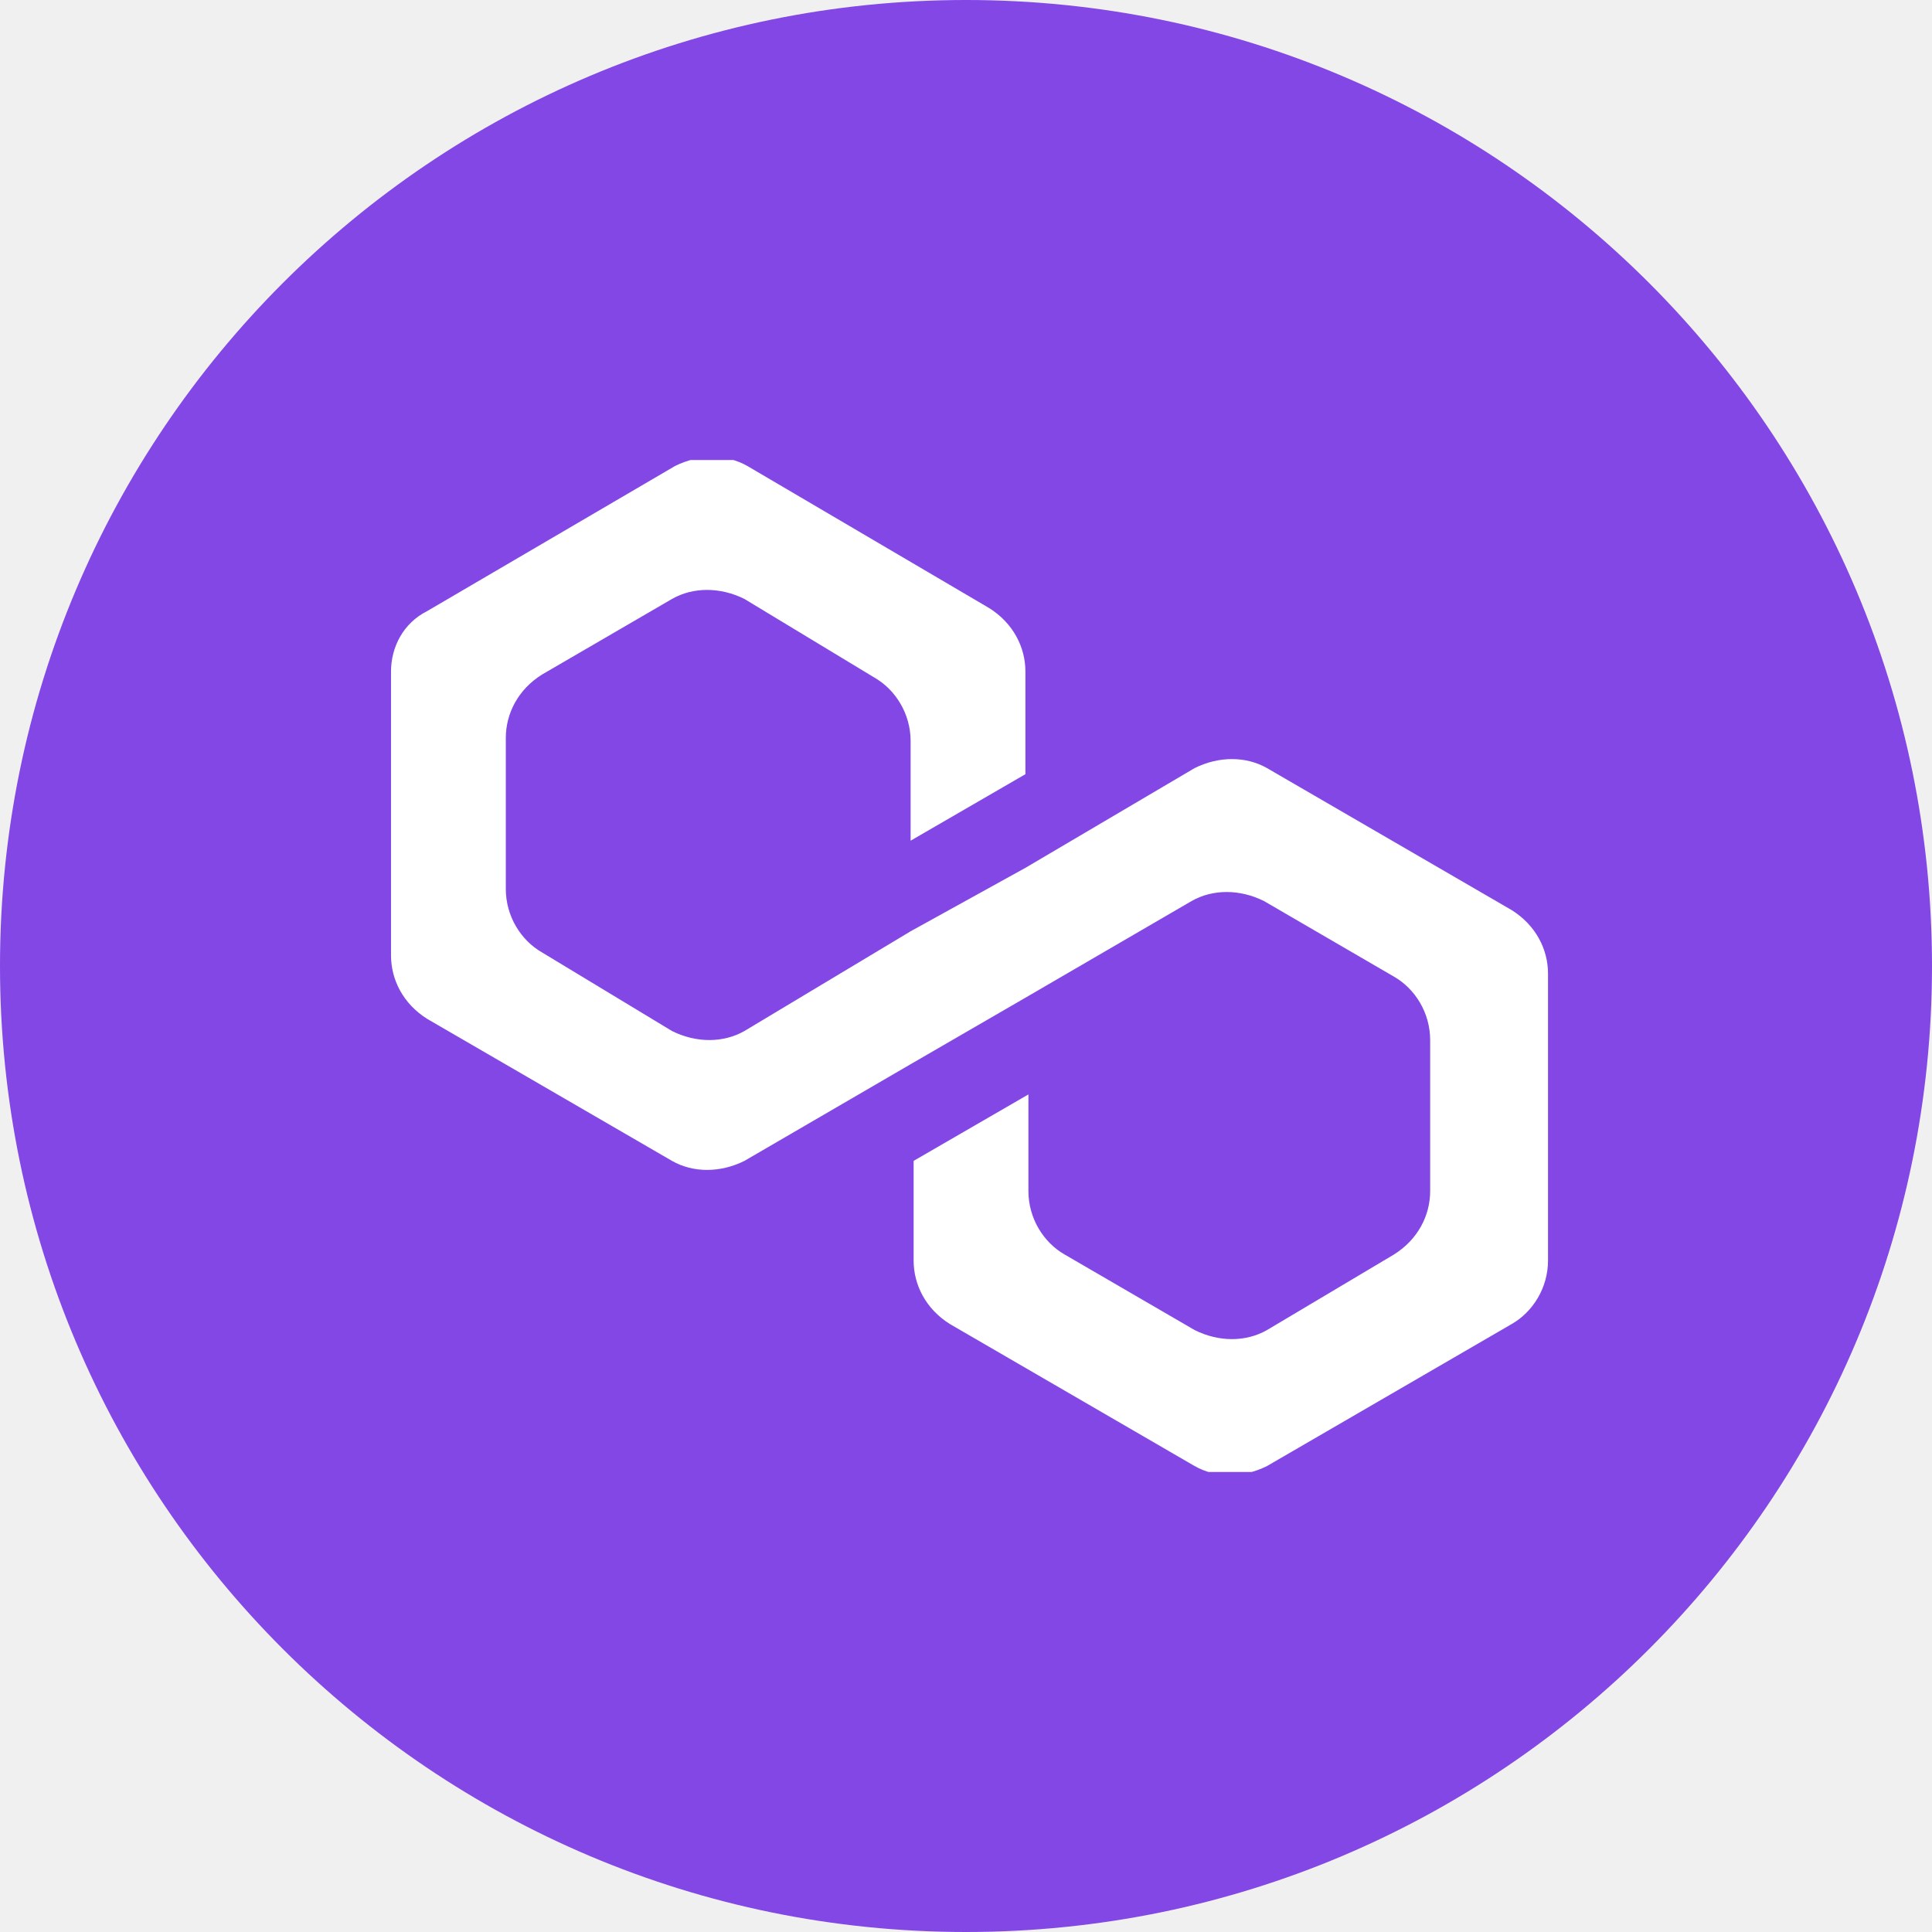
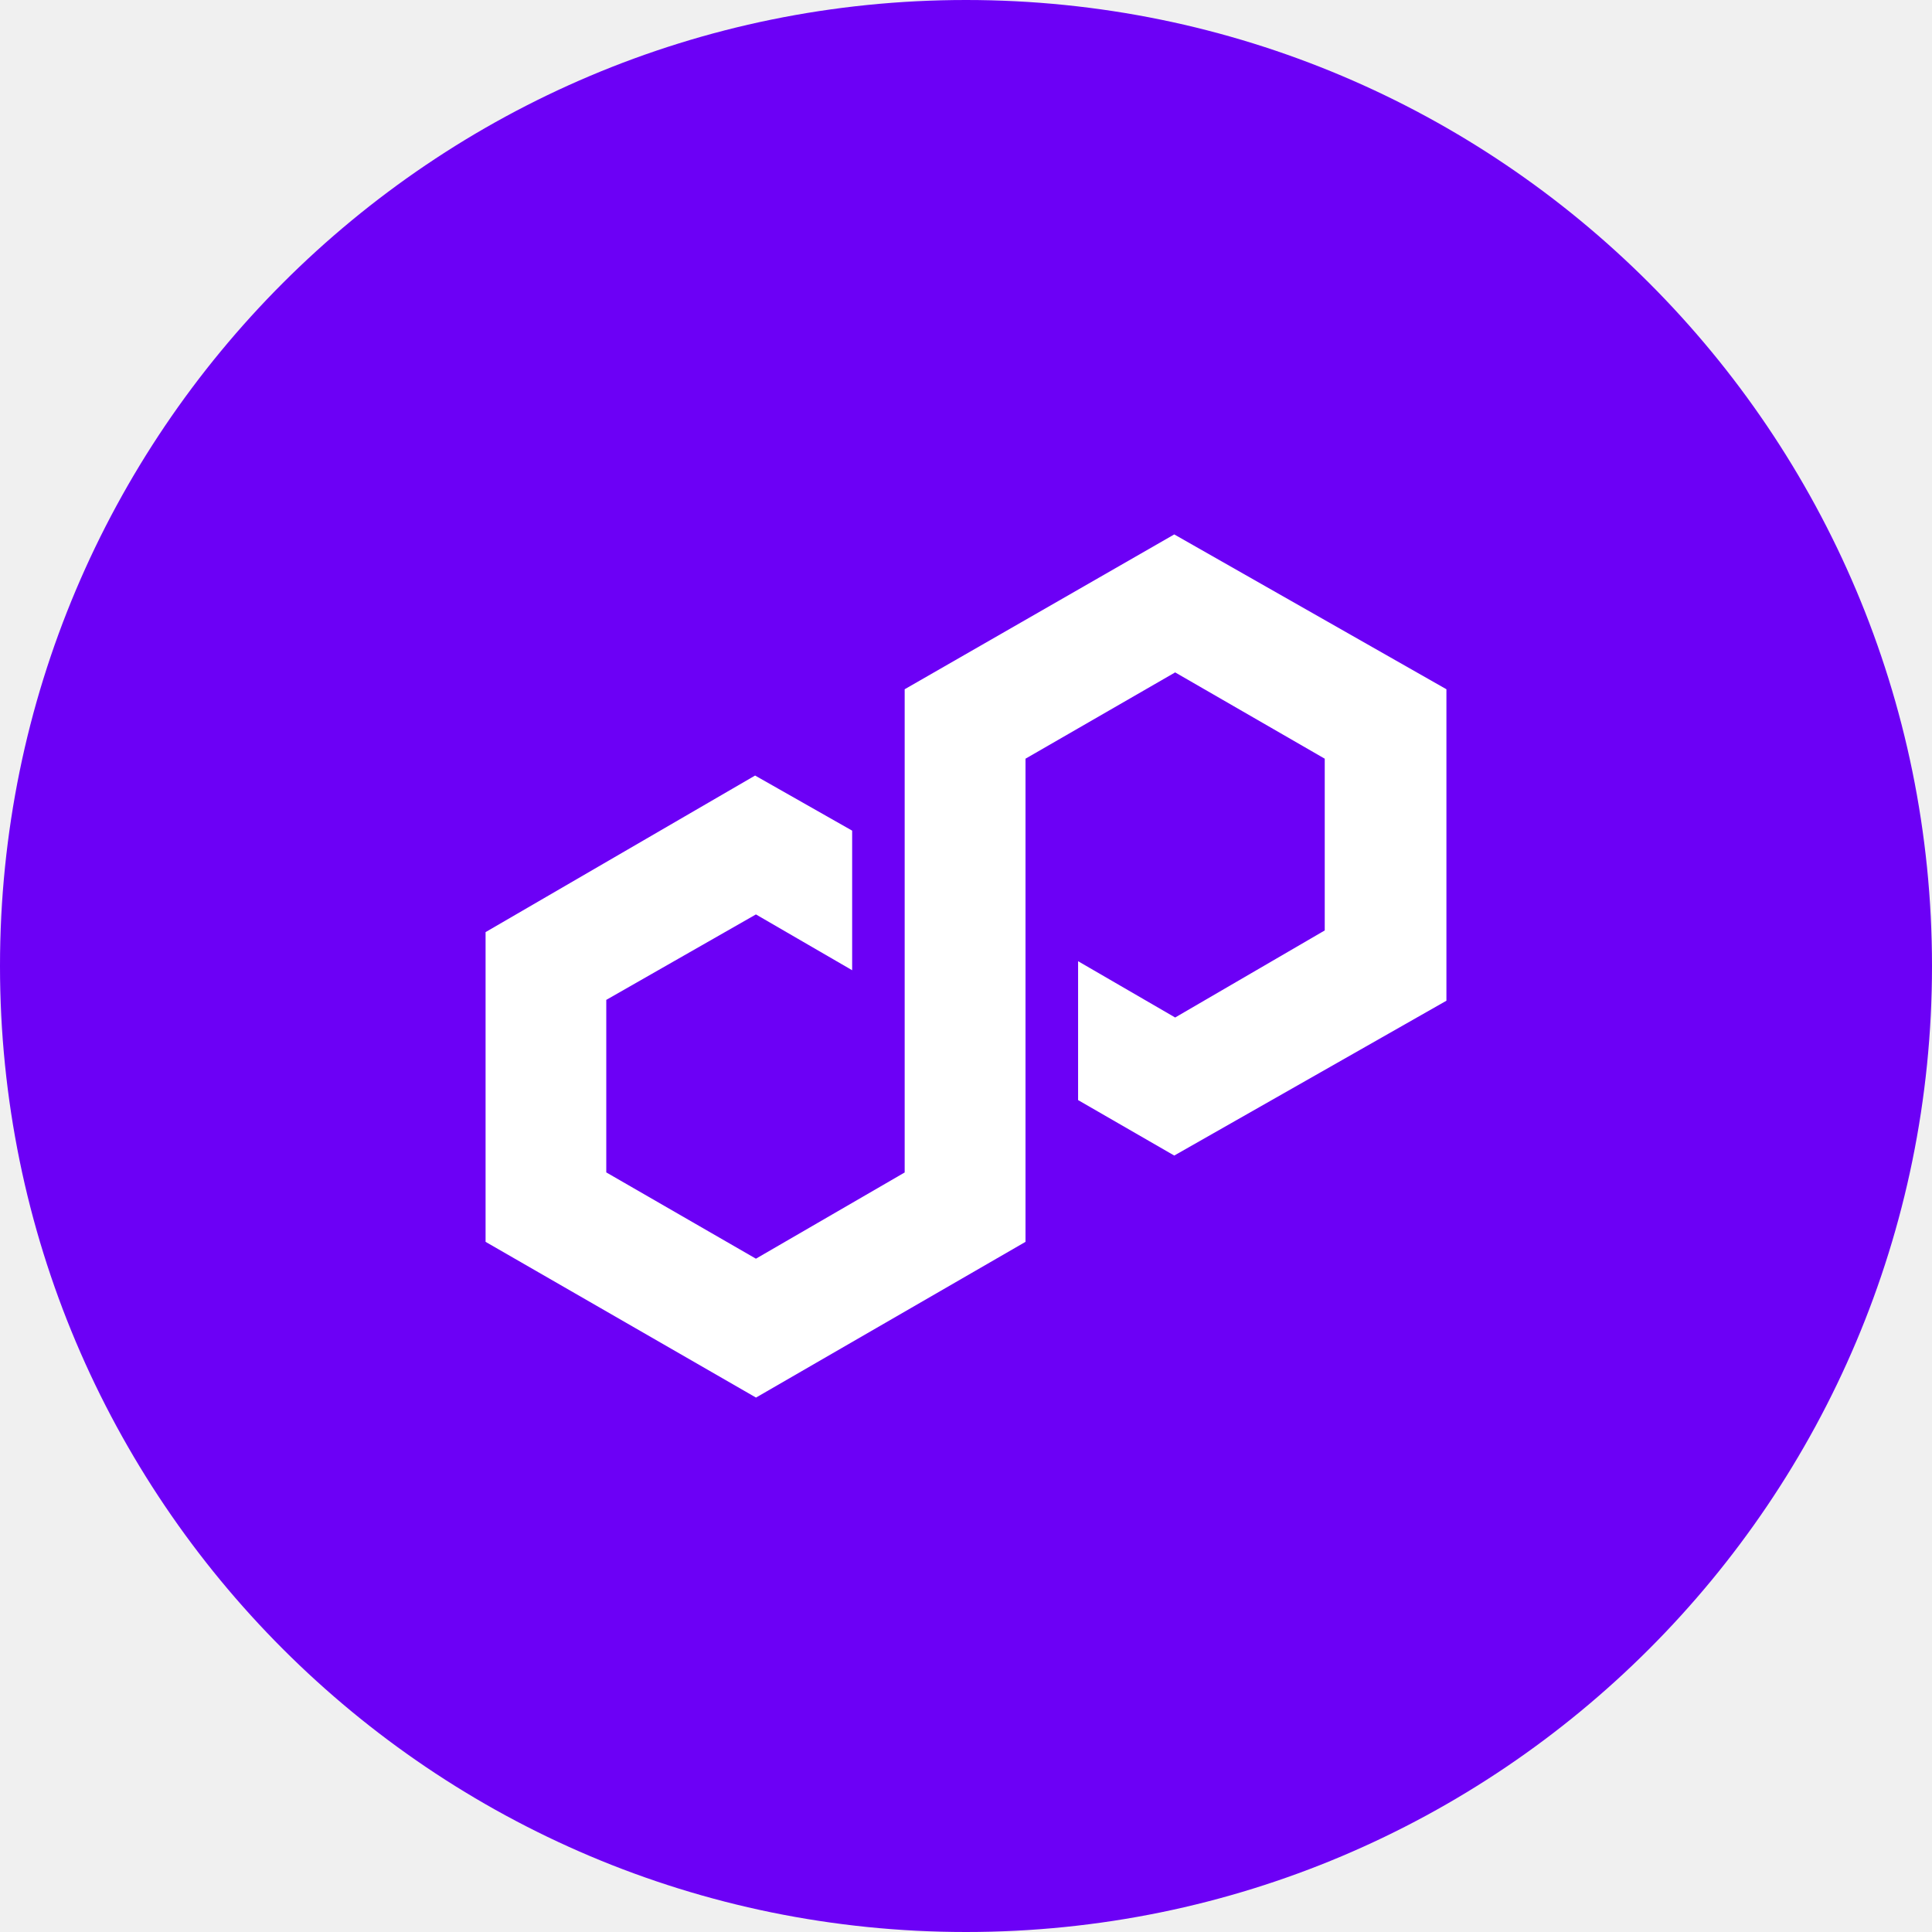
- <svg xmlns="http://www.w3.org/2000/svg" viewBox="0 0 36 36" fill="none">
-   <circle cx="18" cy="18" r="18" fill="#8247E5" />
-   <g clip-path="url(#clip0_2682_37477)">
-     <path d="M23.61 14.313C23.216 14.088 22.709 14.088 22.259 14.313L19.107 16.171L16.968 17.353L13.872 19.211C13.477 19.436 12.971 19.436 12.521 19.211L10.1 17.747C9.706 17.522 9.425 17.072 9.425 16.565V13.751C9.425 13.3 9.65 12.85 10.1 12.569L12.521 11.161C12.915 10.936 13.421 10.936 13.872 11.161L16.292 12.625C16.686 12.85 16.968 13.3 16.968 13.807V15.665L19.107 14.426V12.512C19.107 12.062 18.881 11.612 18.431 11.33L13.928 8.684C13.534 8.459 13.027 8.459 12.577 8.684L7.961 11.386C7.511 11.612 7.286 12.062 7.286 12.512V17.803C7.286 18.254 7.511 18.704 7.961 18.986L12.521 21.631C12.915 21.856 13.421 21.856 13.872 21.631L16.968 19.83L19.107 18.591L22.203 16.79C22.596 16.565 23.103 16.565 23.553 16.79L25.974 18.198C26.368 18.423 26.649 18.873 26.649 19.38V22.194C26.649 22.644 26.424 23.095 25.974 23.376L23.61 24.783C23.216 25.009 22.709 25.009 22.259 24.783L19.838 23.376C19.444 23.151 19.163 22.701 19.163 22.194V20.393L17.024 21.631V23.489C17.024 23.939 17.249 24.389 17.699 24.671L22.259 27.317C22.653 27.542 23.159 27.542 23.61 27.317L28.169 24.671C28.563 24.446 28.845 23.995 28.845 23.489V18.141C28.845 17.691 28.619 17.241 28.169 16.959L23.61 14.313Z" fill="white" />
-   </g>
-   <defs>
-     <clipPath id="clip0_2682_37477">
-       <rect width="21.615" height="18.857" fill="white" transform="translate(7.28564 8.57153)" />
-     </clipPath>
-   </defs>
+ <svg xmlns="http://www.w3.org/2000/svg" width="360" height="360" viewBox="0 0 360 360" fill="none">
+   <rect width="360" height="360" rx="180" fill="#6C00F6" />
+   <path d="M218.804 99.582L168.572 128.432V218.473L140.856 234.539L112.97 218.46V186.313L140.856 170.39L158.786 180.788V154.779L140.699 144.511L90.48 173.687V231.399L140.869 260.418L191.088 231.399V141.371L218.974 125.291L246.846 141.371V173.374L218.974 189.597L200.887 179.107V204.986L218.804 215.319L269.519 186.47V128.432L218.804 99.582Z" fill="white" />
</svg>
